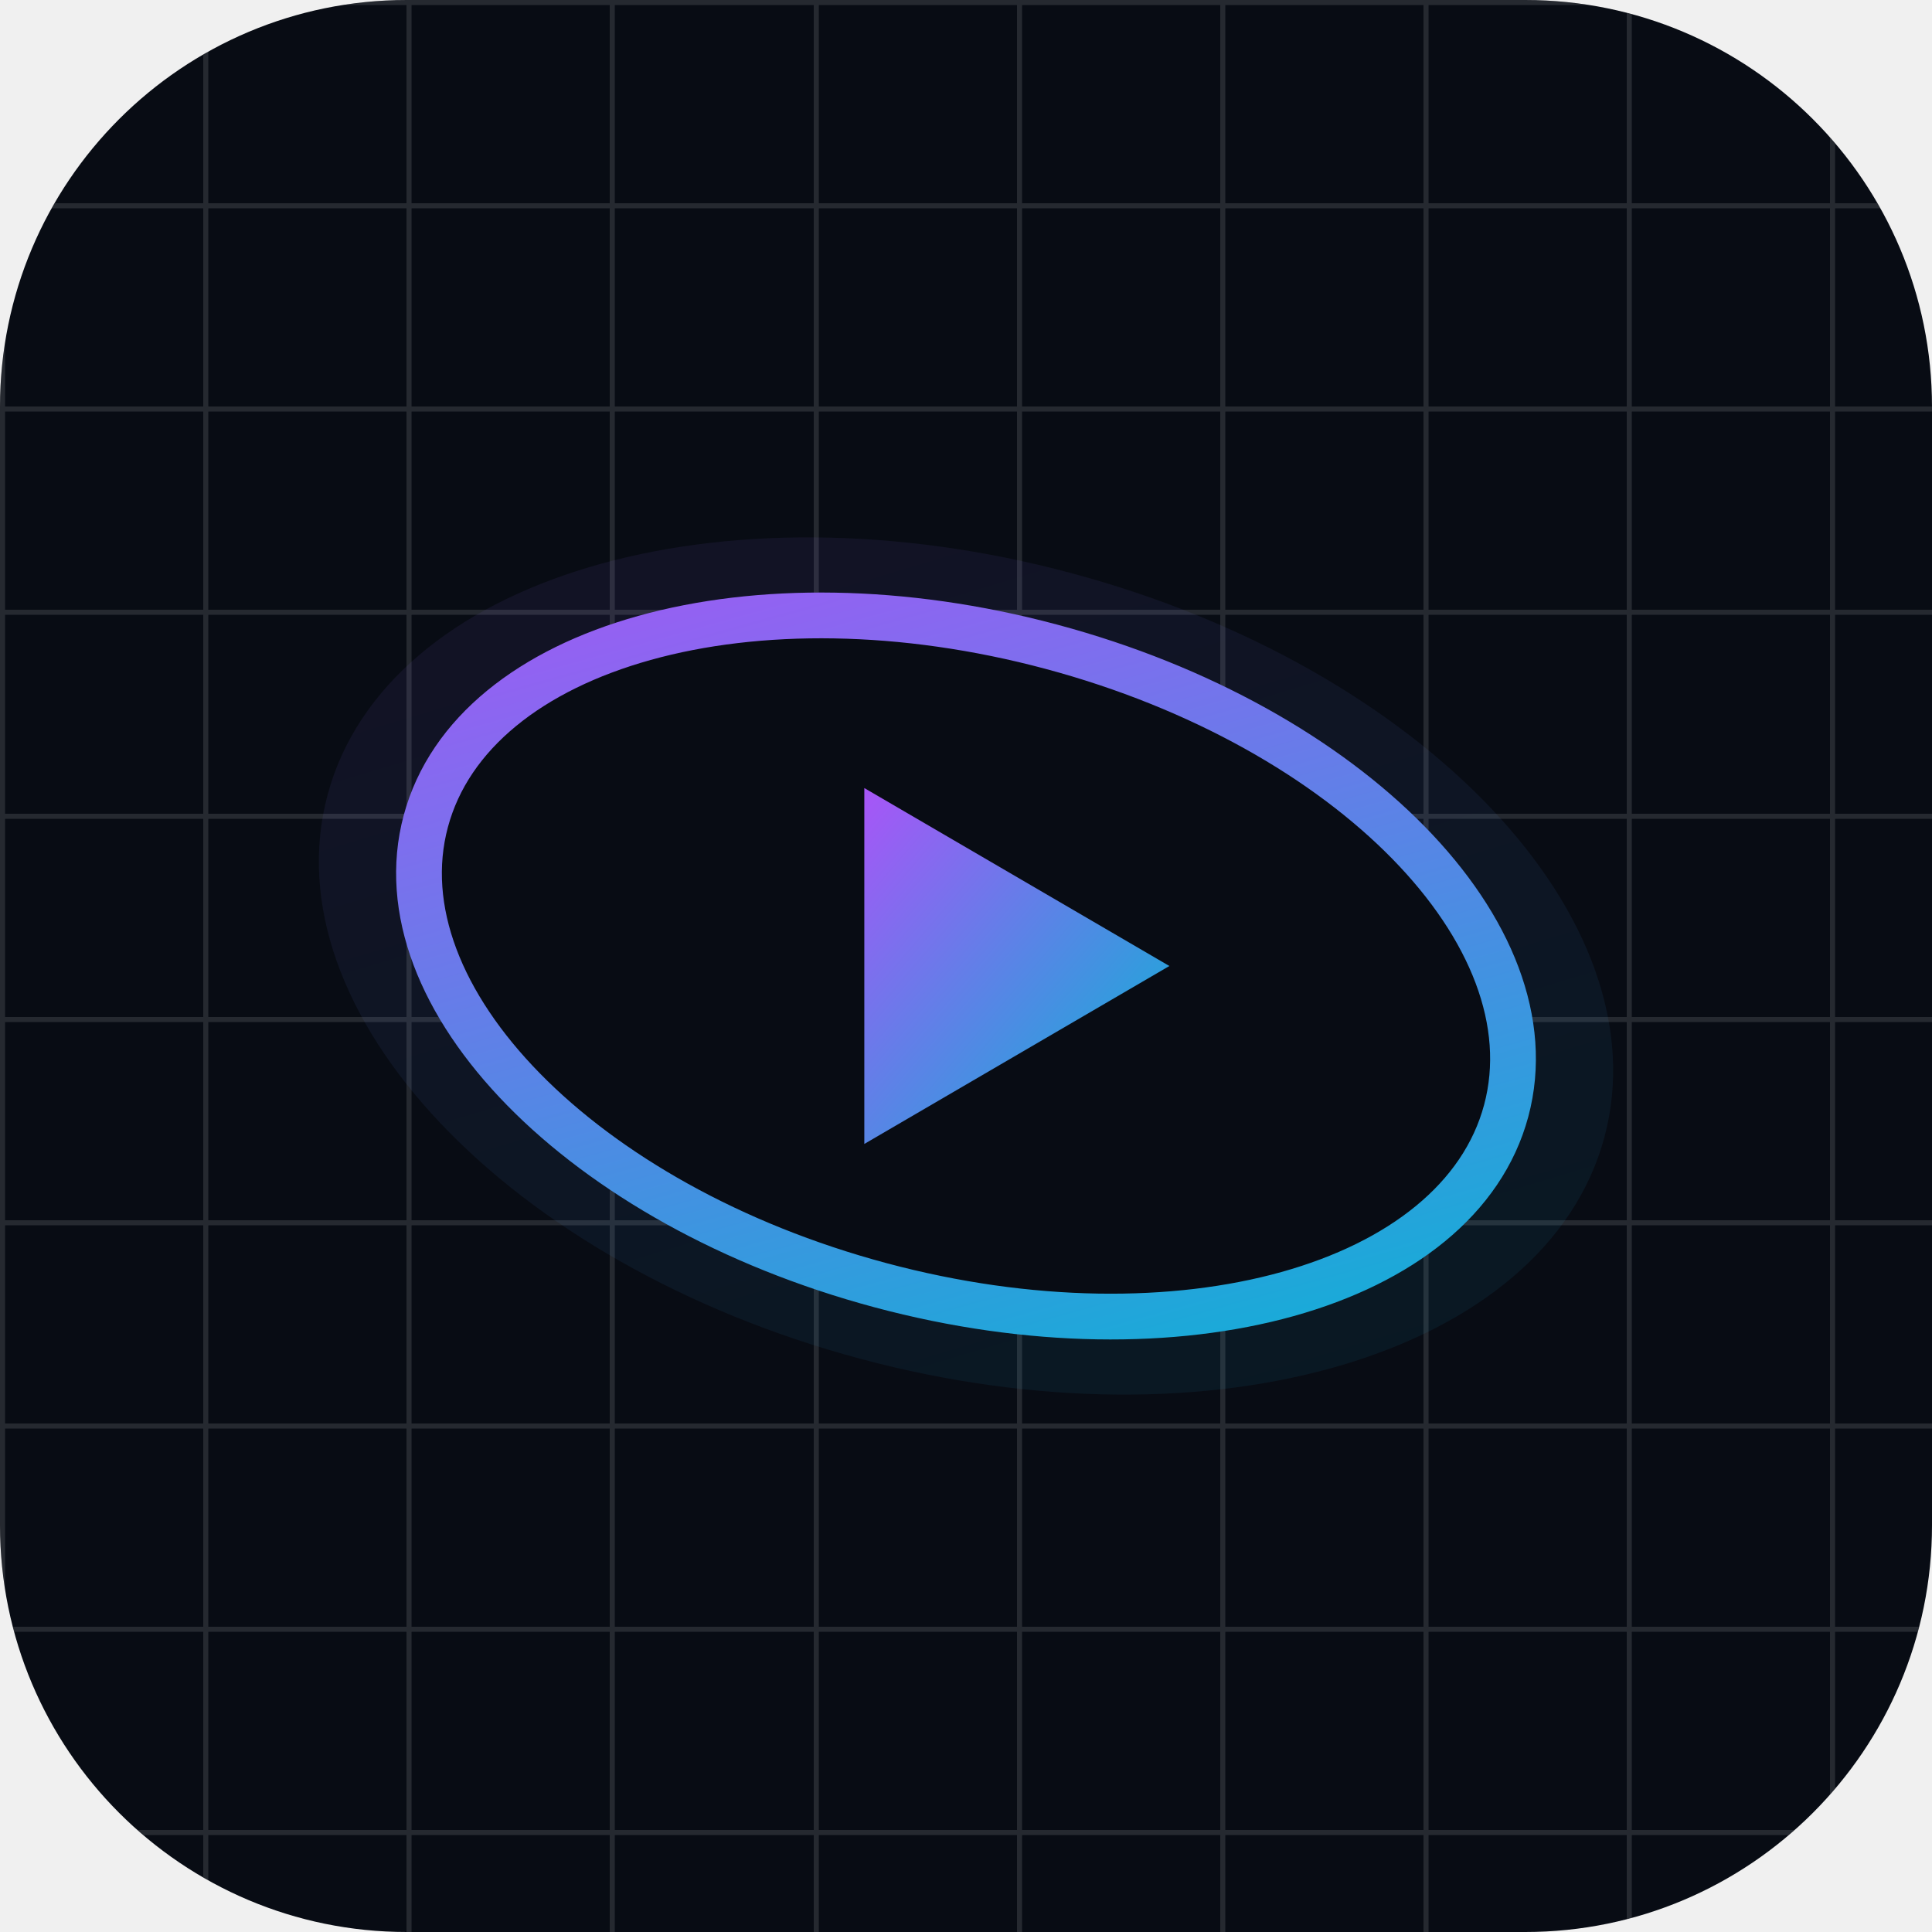
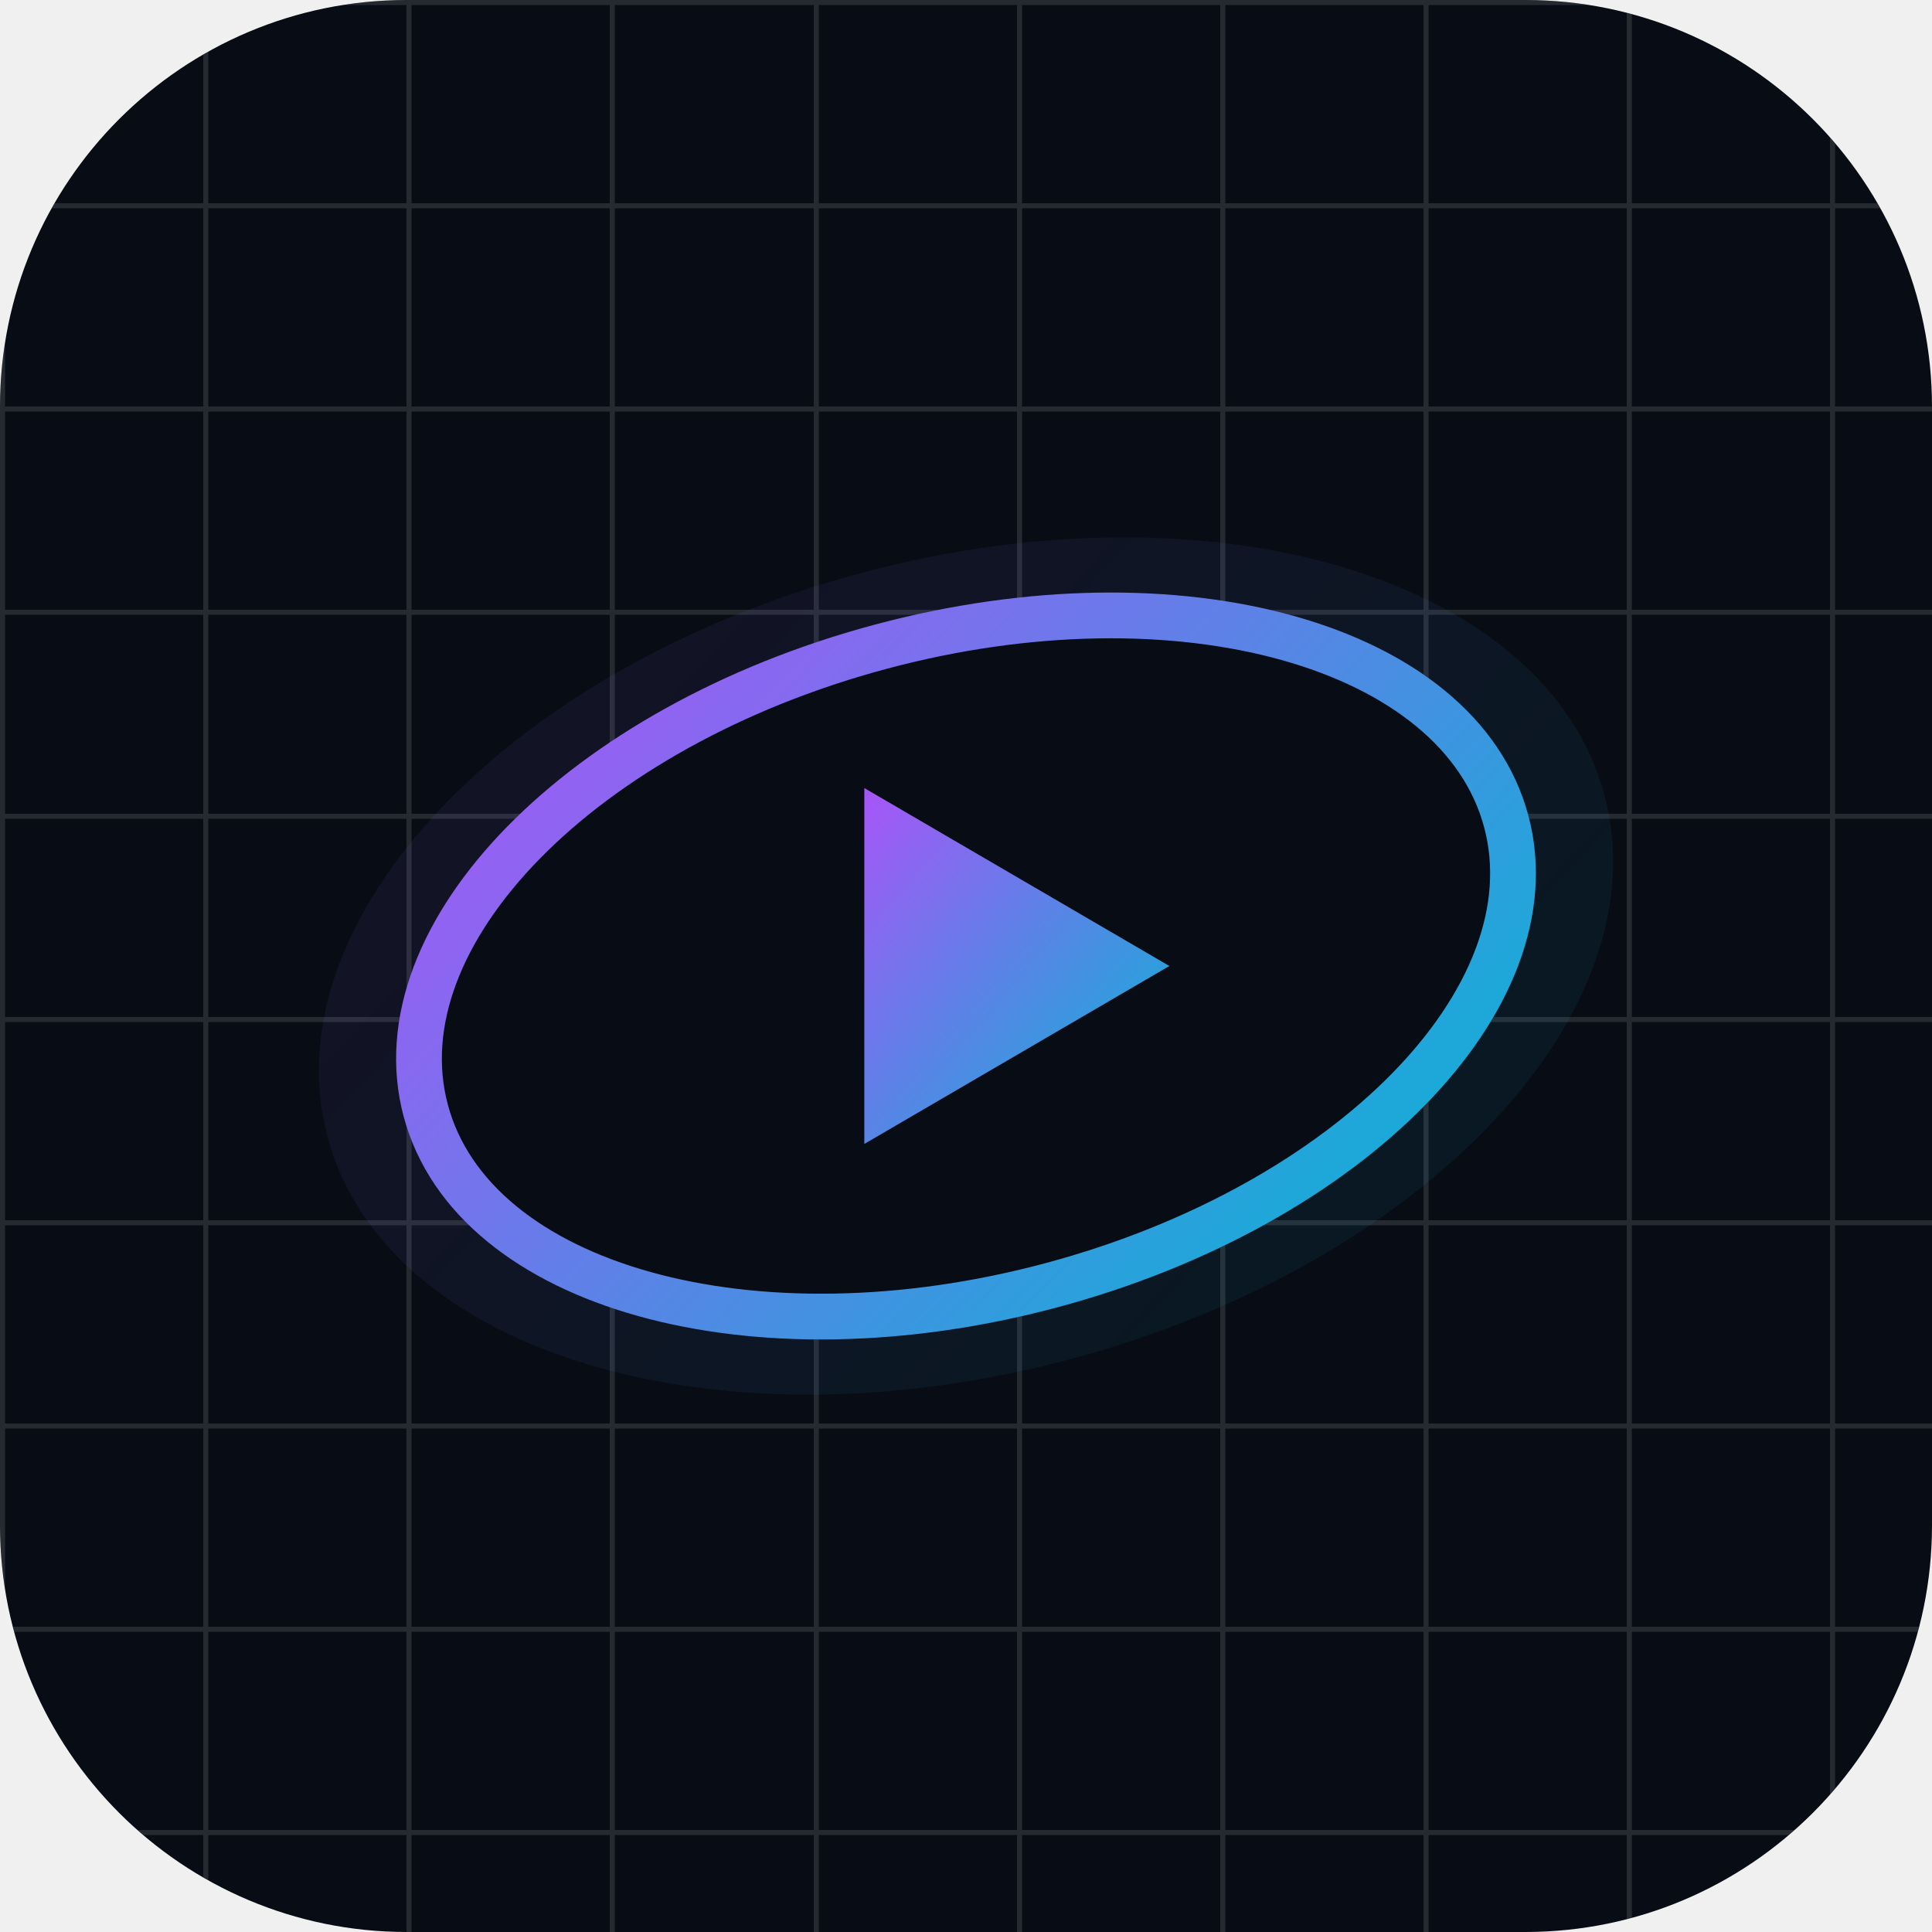
<svg xmlns="http://www.w3.org/2000/svg" viewBox="0 0 76 76">
  <defs>
    <pattern id="grid" width="8" height="8" patternUnits="userSpaceOnUse">
      <path d="M 8 0 L 0 0 0 8" fill="none" stroke="white" stroke-width="0.4" />
    </pattern>
    <clipPath id="clip">
      <rect x="0" y="0" width="76" height="76" rx="16" />
    </clipPath>
    <linearGradient id="g" x1="0%" y1="0%" x2="100%" y2="100%">
      <stop offset="0%" stop-color="#a855f7" />
      <stop offset="100%" stop-color="#06b6d4" />
    </linearGradient>
  </defs>
  <rect x="0" y="0" width="76" height="76" rx="16" fill="#080c14" />
  <rect x="0" y="0" width="76" height="76" rx="16" fill="url(#grid)" opacity="0.12" clip-path="url(#clip)" />
-   <ellipse cx="38" cy="38" rx="26" ry="16" transform="rotate(15, 38, 38)" fill="url(#g)" opacity="0.08" />
-   <ellipse cx="38" cy="38" rx="22" ry="13" transform="rotate(15, 38, 38)" fill="#080c14" />
-   <ellipse cx="38" cy="38" rx="22" ry="13" transform="rotate(15, 38, 38)" fill="none" stroke="url(#g)" stroke-width="1.8" />
+   <ellipse cx="38" cy="38" rx="26" ry="16" transform="rotate(-15, 38, 38)" fill="url(#g)" opacity="0.08" />
+   <ellipse cx="38" cy="38" rx="22" ry="13" transform="rotate(-15, 38, 38)" fill="#080c14" />
+   <ellipse cx="38" cy="38" rx="22" ry="13" transform="rotate(-15, 38, 38)" fill="none" stroke="url(#g)" stroke-width="1.8" />
  <path d="M34 31 L34 45 L46 38 Z" fill="url(#g)" />
</svg>
